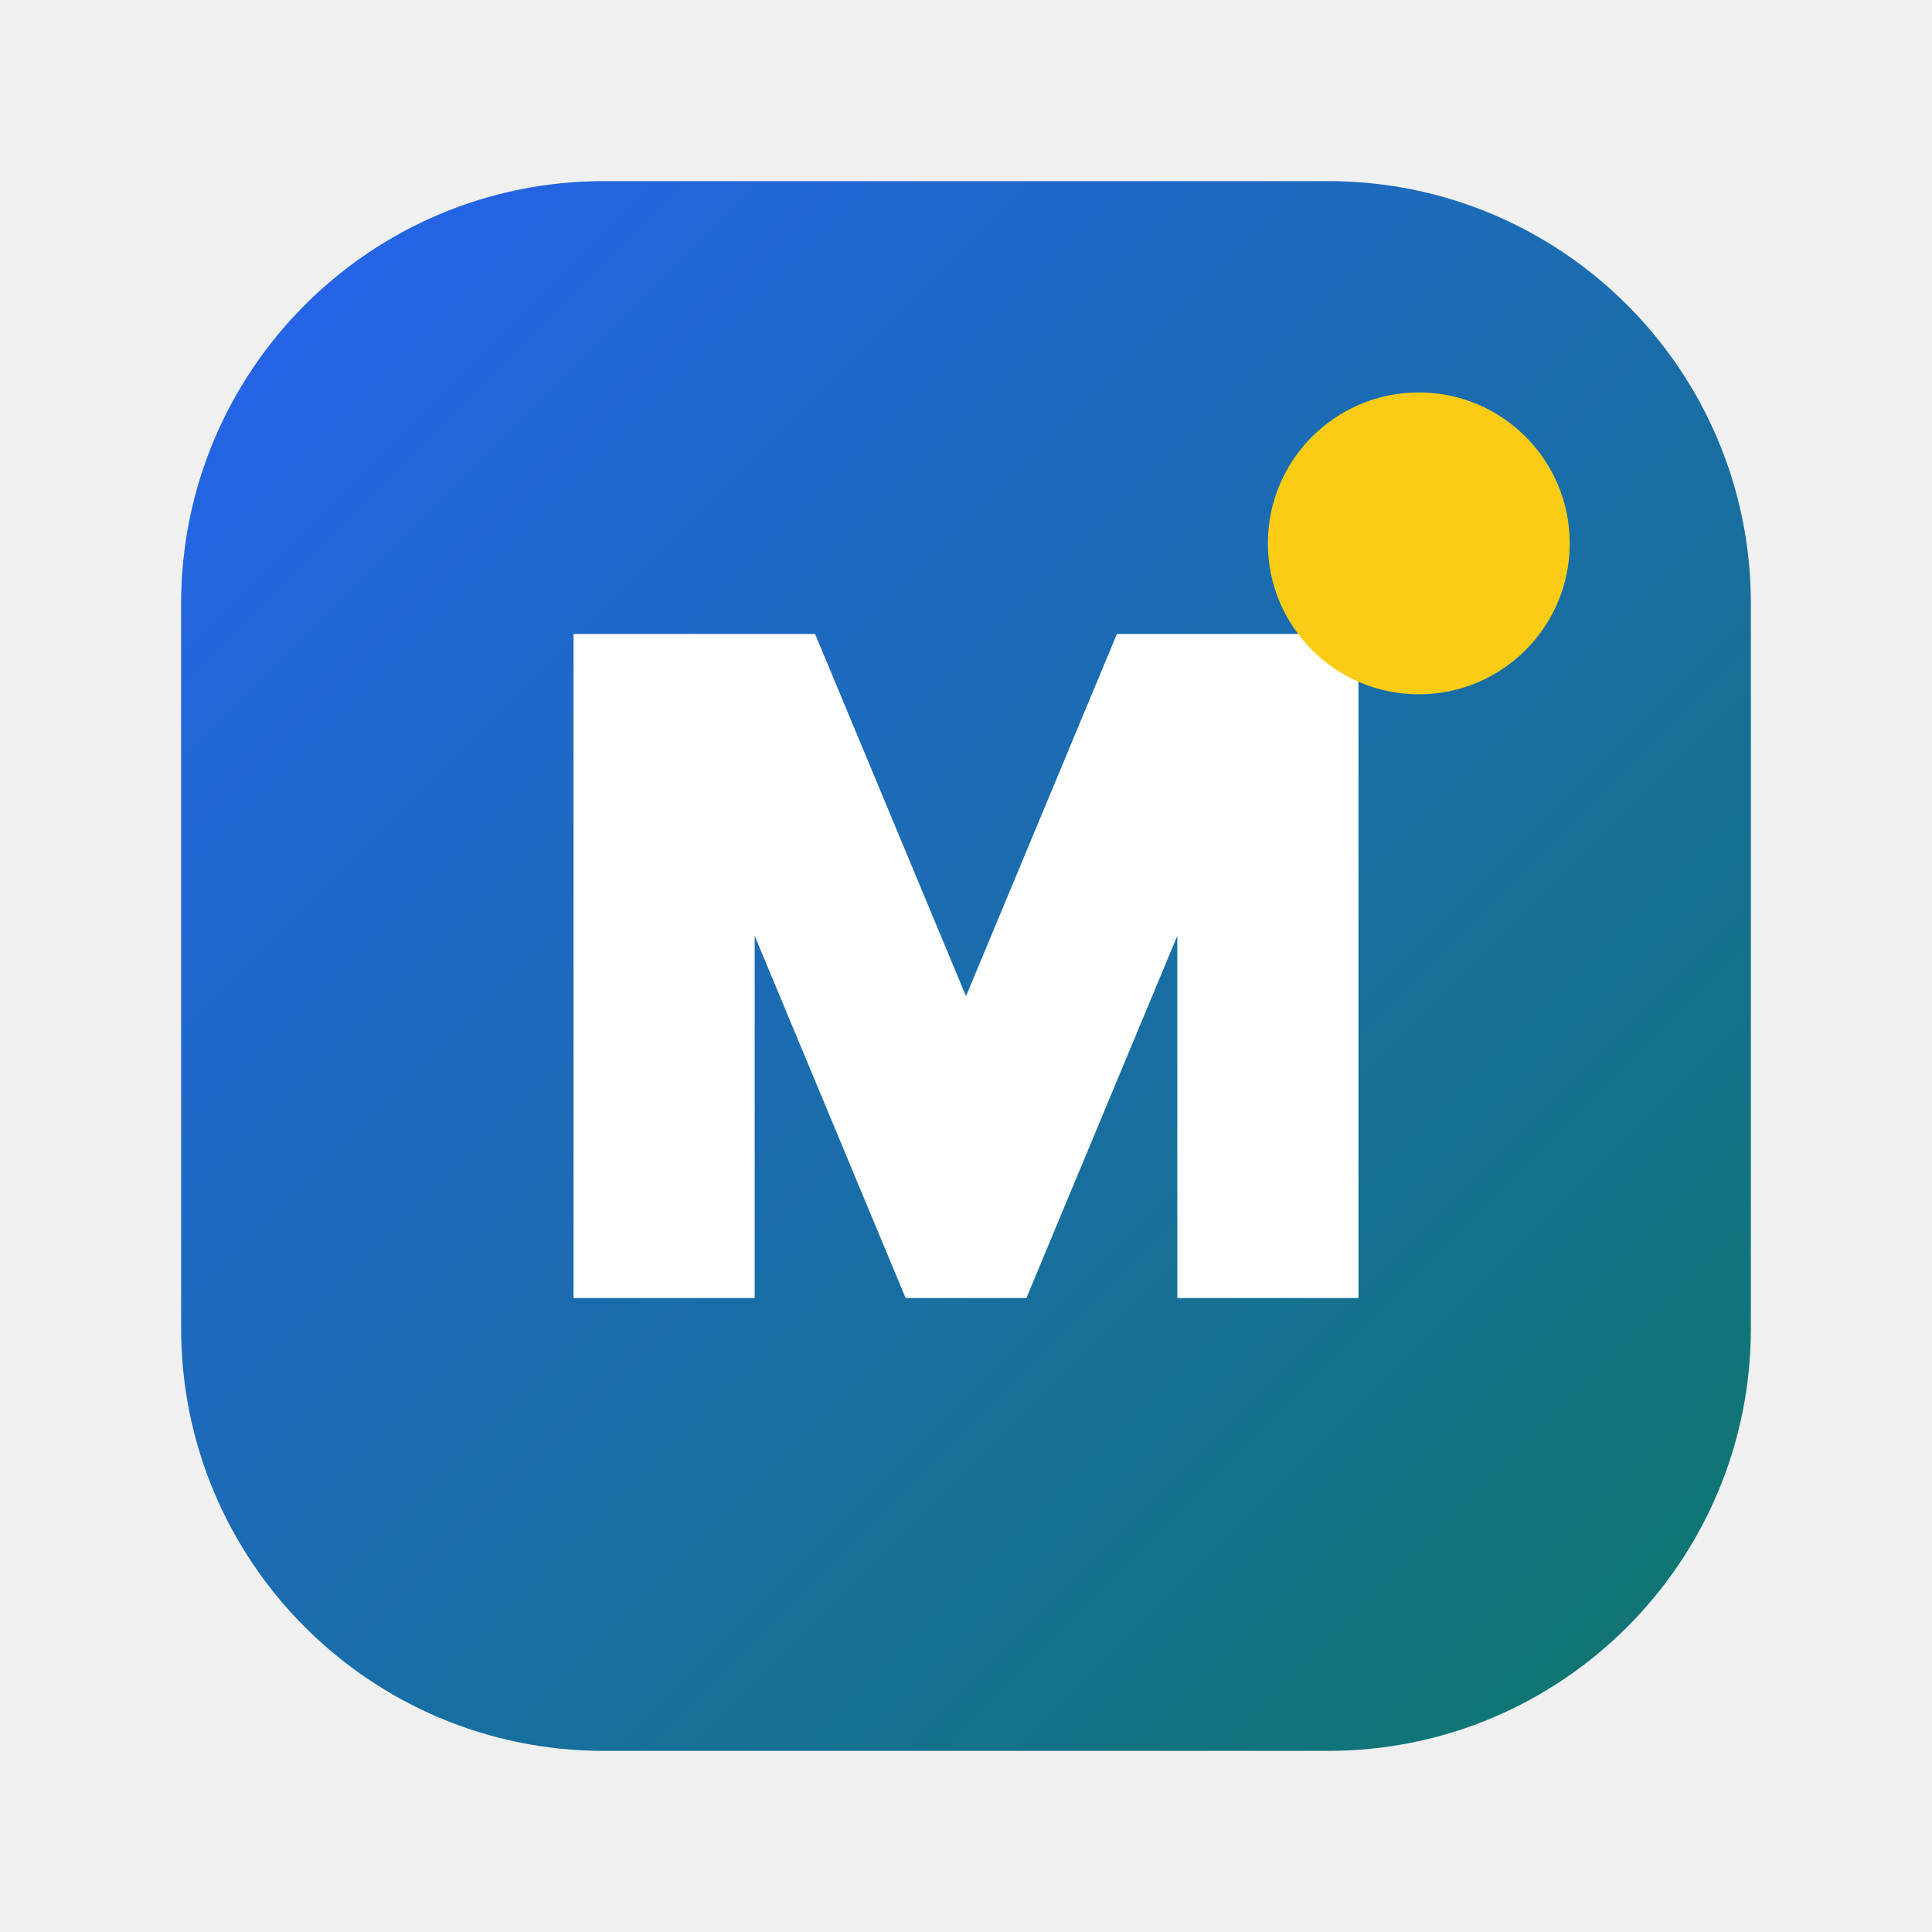
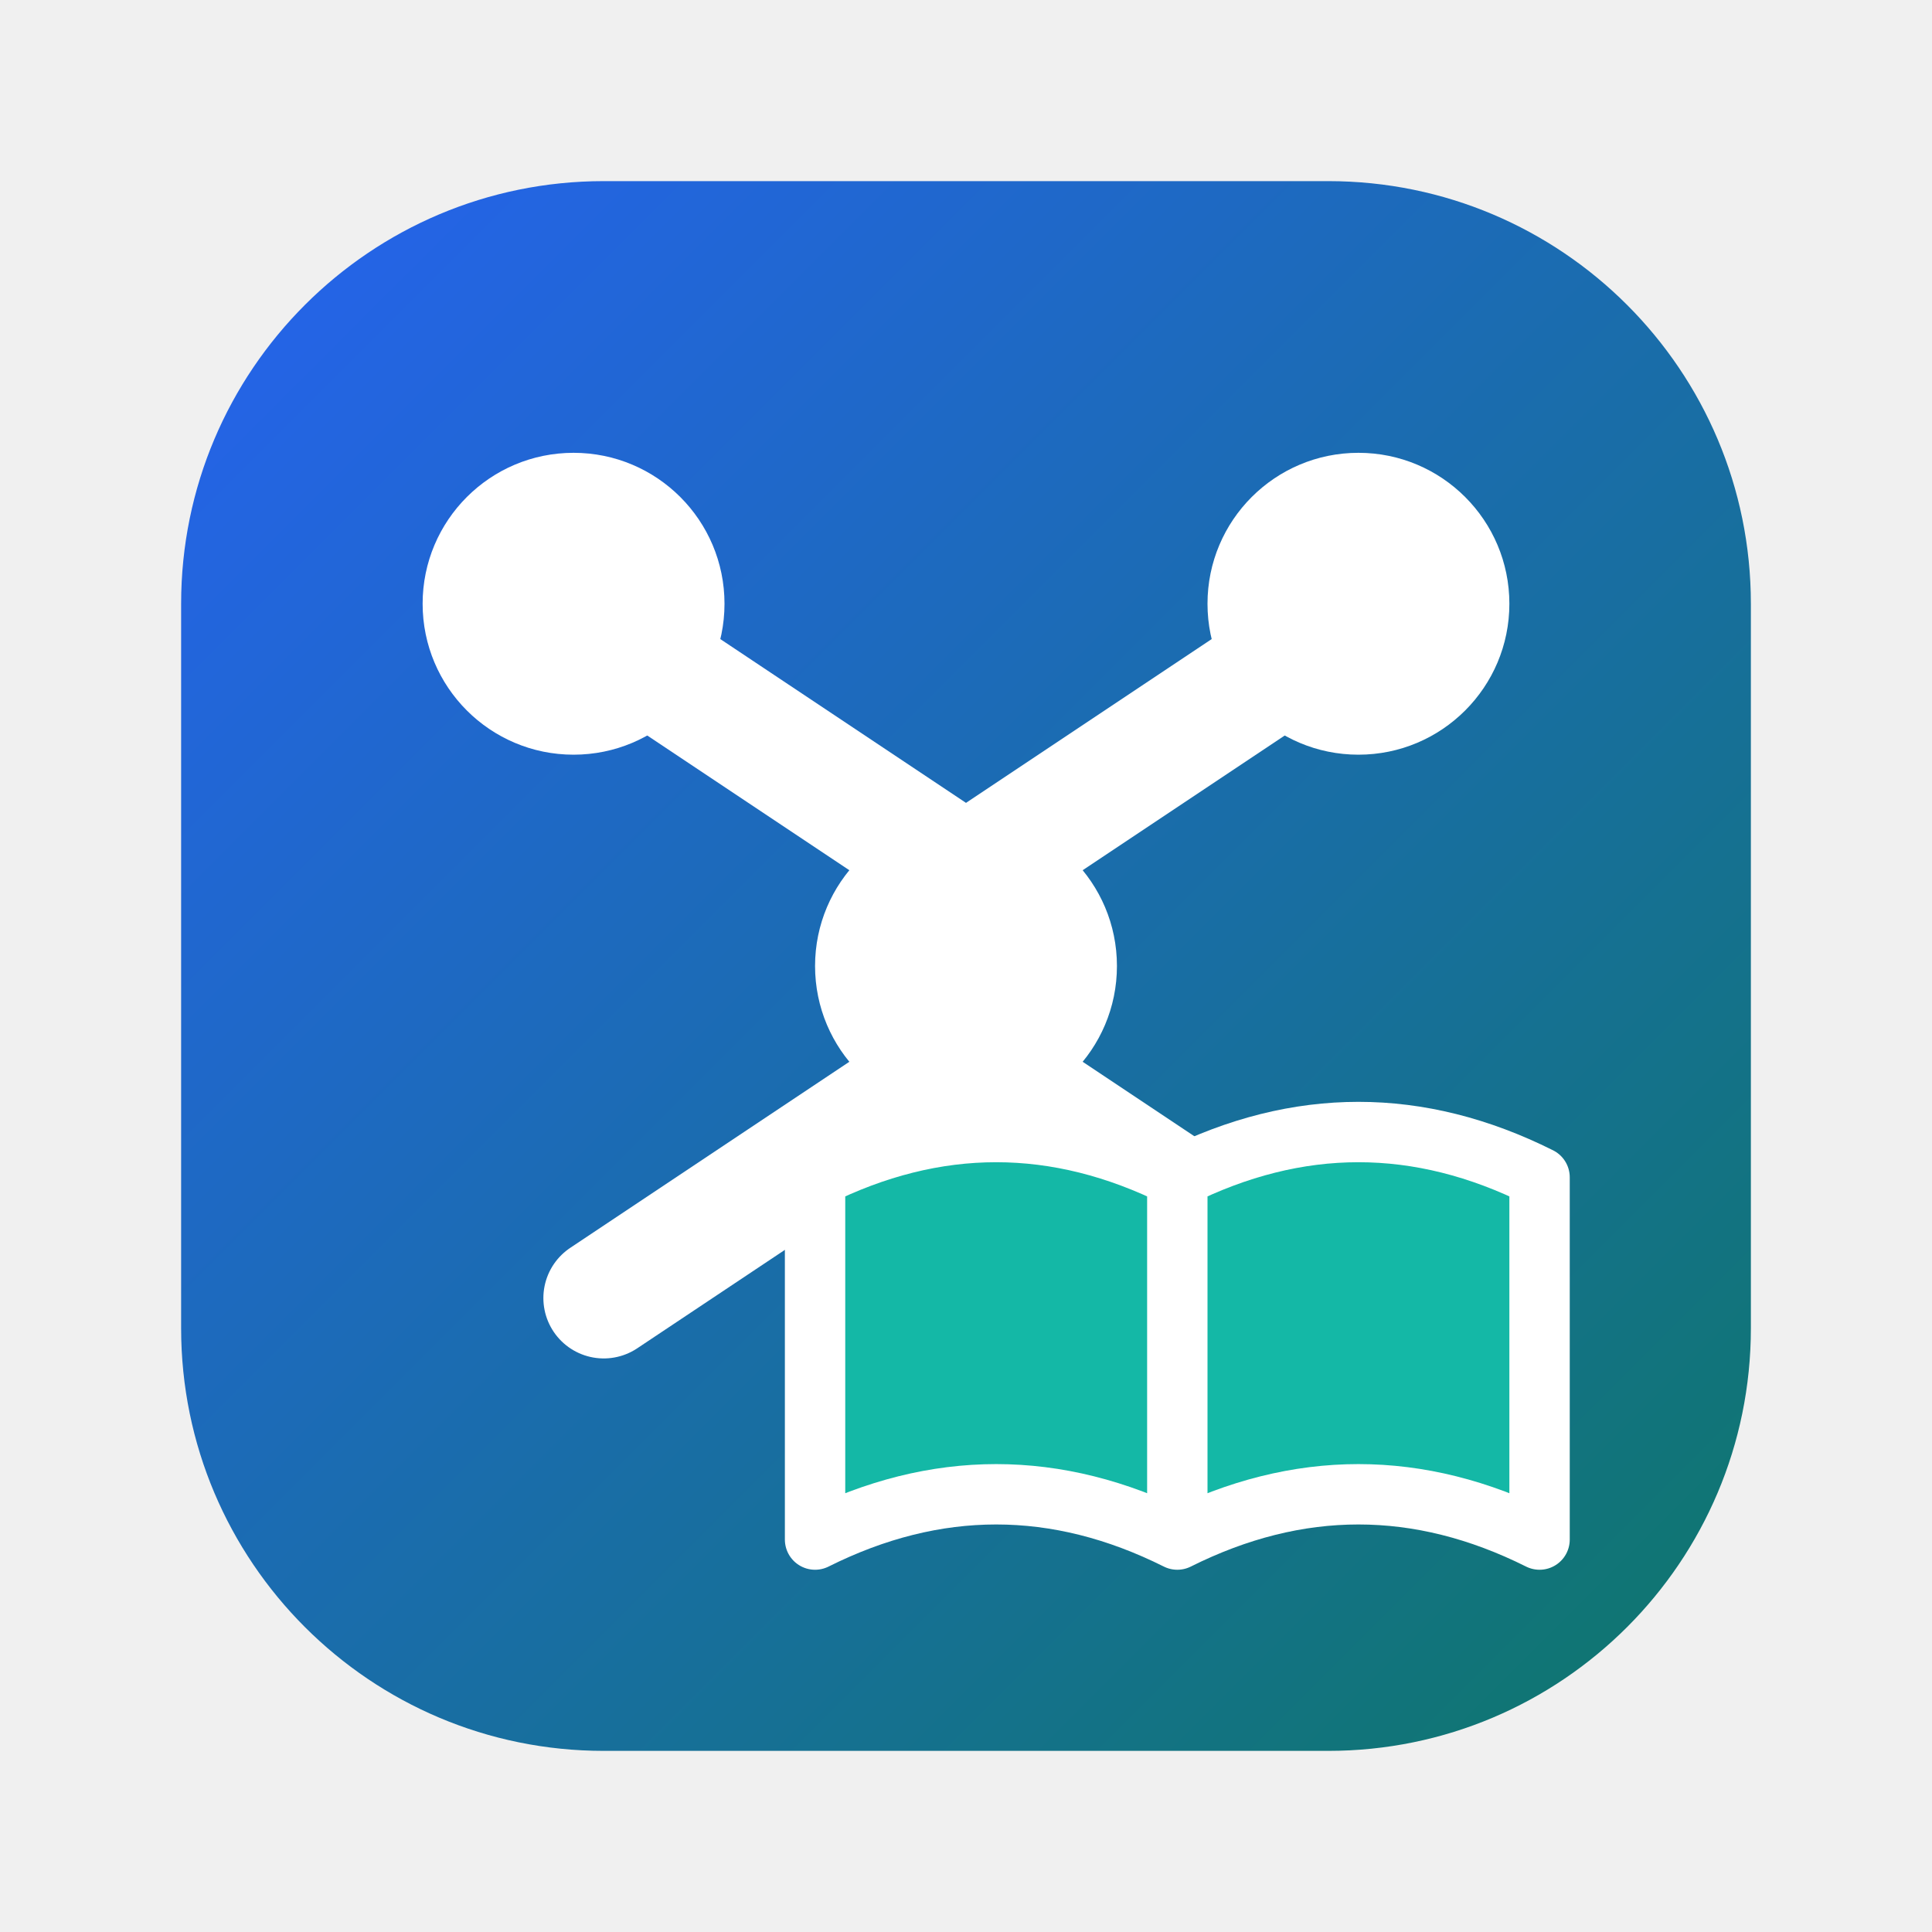
<svg xmlns="http://www.w3.org/2000/svg" viewBox="0 0 64 64">
  <defs>
    <linearGradient id="bg" x1="8" y1="8" x2="56" y2="56" gradientUnits="userSpaceOnUse">
      <stop offset="0" stop-color="#2563eb" />
      <stop offset="1" stop-color="#0f766e" />
    </linearGradient>
  </defs>
  <rect x="6" y="6" width="52" height="52" rx="14" fill="url(#bg)" />
-   <path d="M19 21h8l5 12 5-12h8v22h-6V31l-5 12h-4l-5-12v12h-6z" fill="#ffffff" />
-   <circle cx="47" cy="18" r="5" fill="#facc15" />
+   <path d="M20 21l12 8 12-8M20 43l12-8 12 8" fill="none" stroke="#fff" stroke-width="4" stroke-linecap="round" />
+   <circle cx="19" cy="20" r="5" fill="#fff" />
+   <circle cx="45" cy="20" r="5" fill="#fff" />
+   <circle cx="32" cy="32" r="5" fill="#fff" />
+   <path d="M39 39c4-2 8-2 12 0v12c-4-2-8-2-12 0V39zm0 0c-4-2-8-2-12 0v12c4-2 8-2 12 0V39z" fill="#14b8a6" stroke="#fff" stroke-width="2" stroke-linejoin="round" />
</svg>
